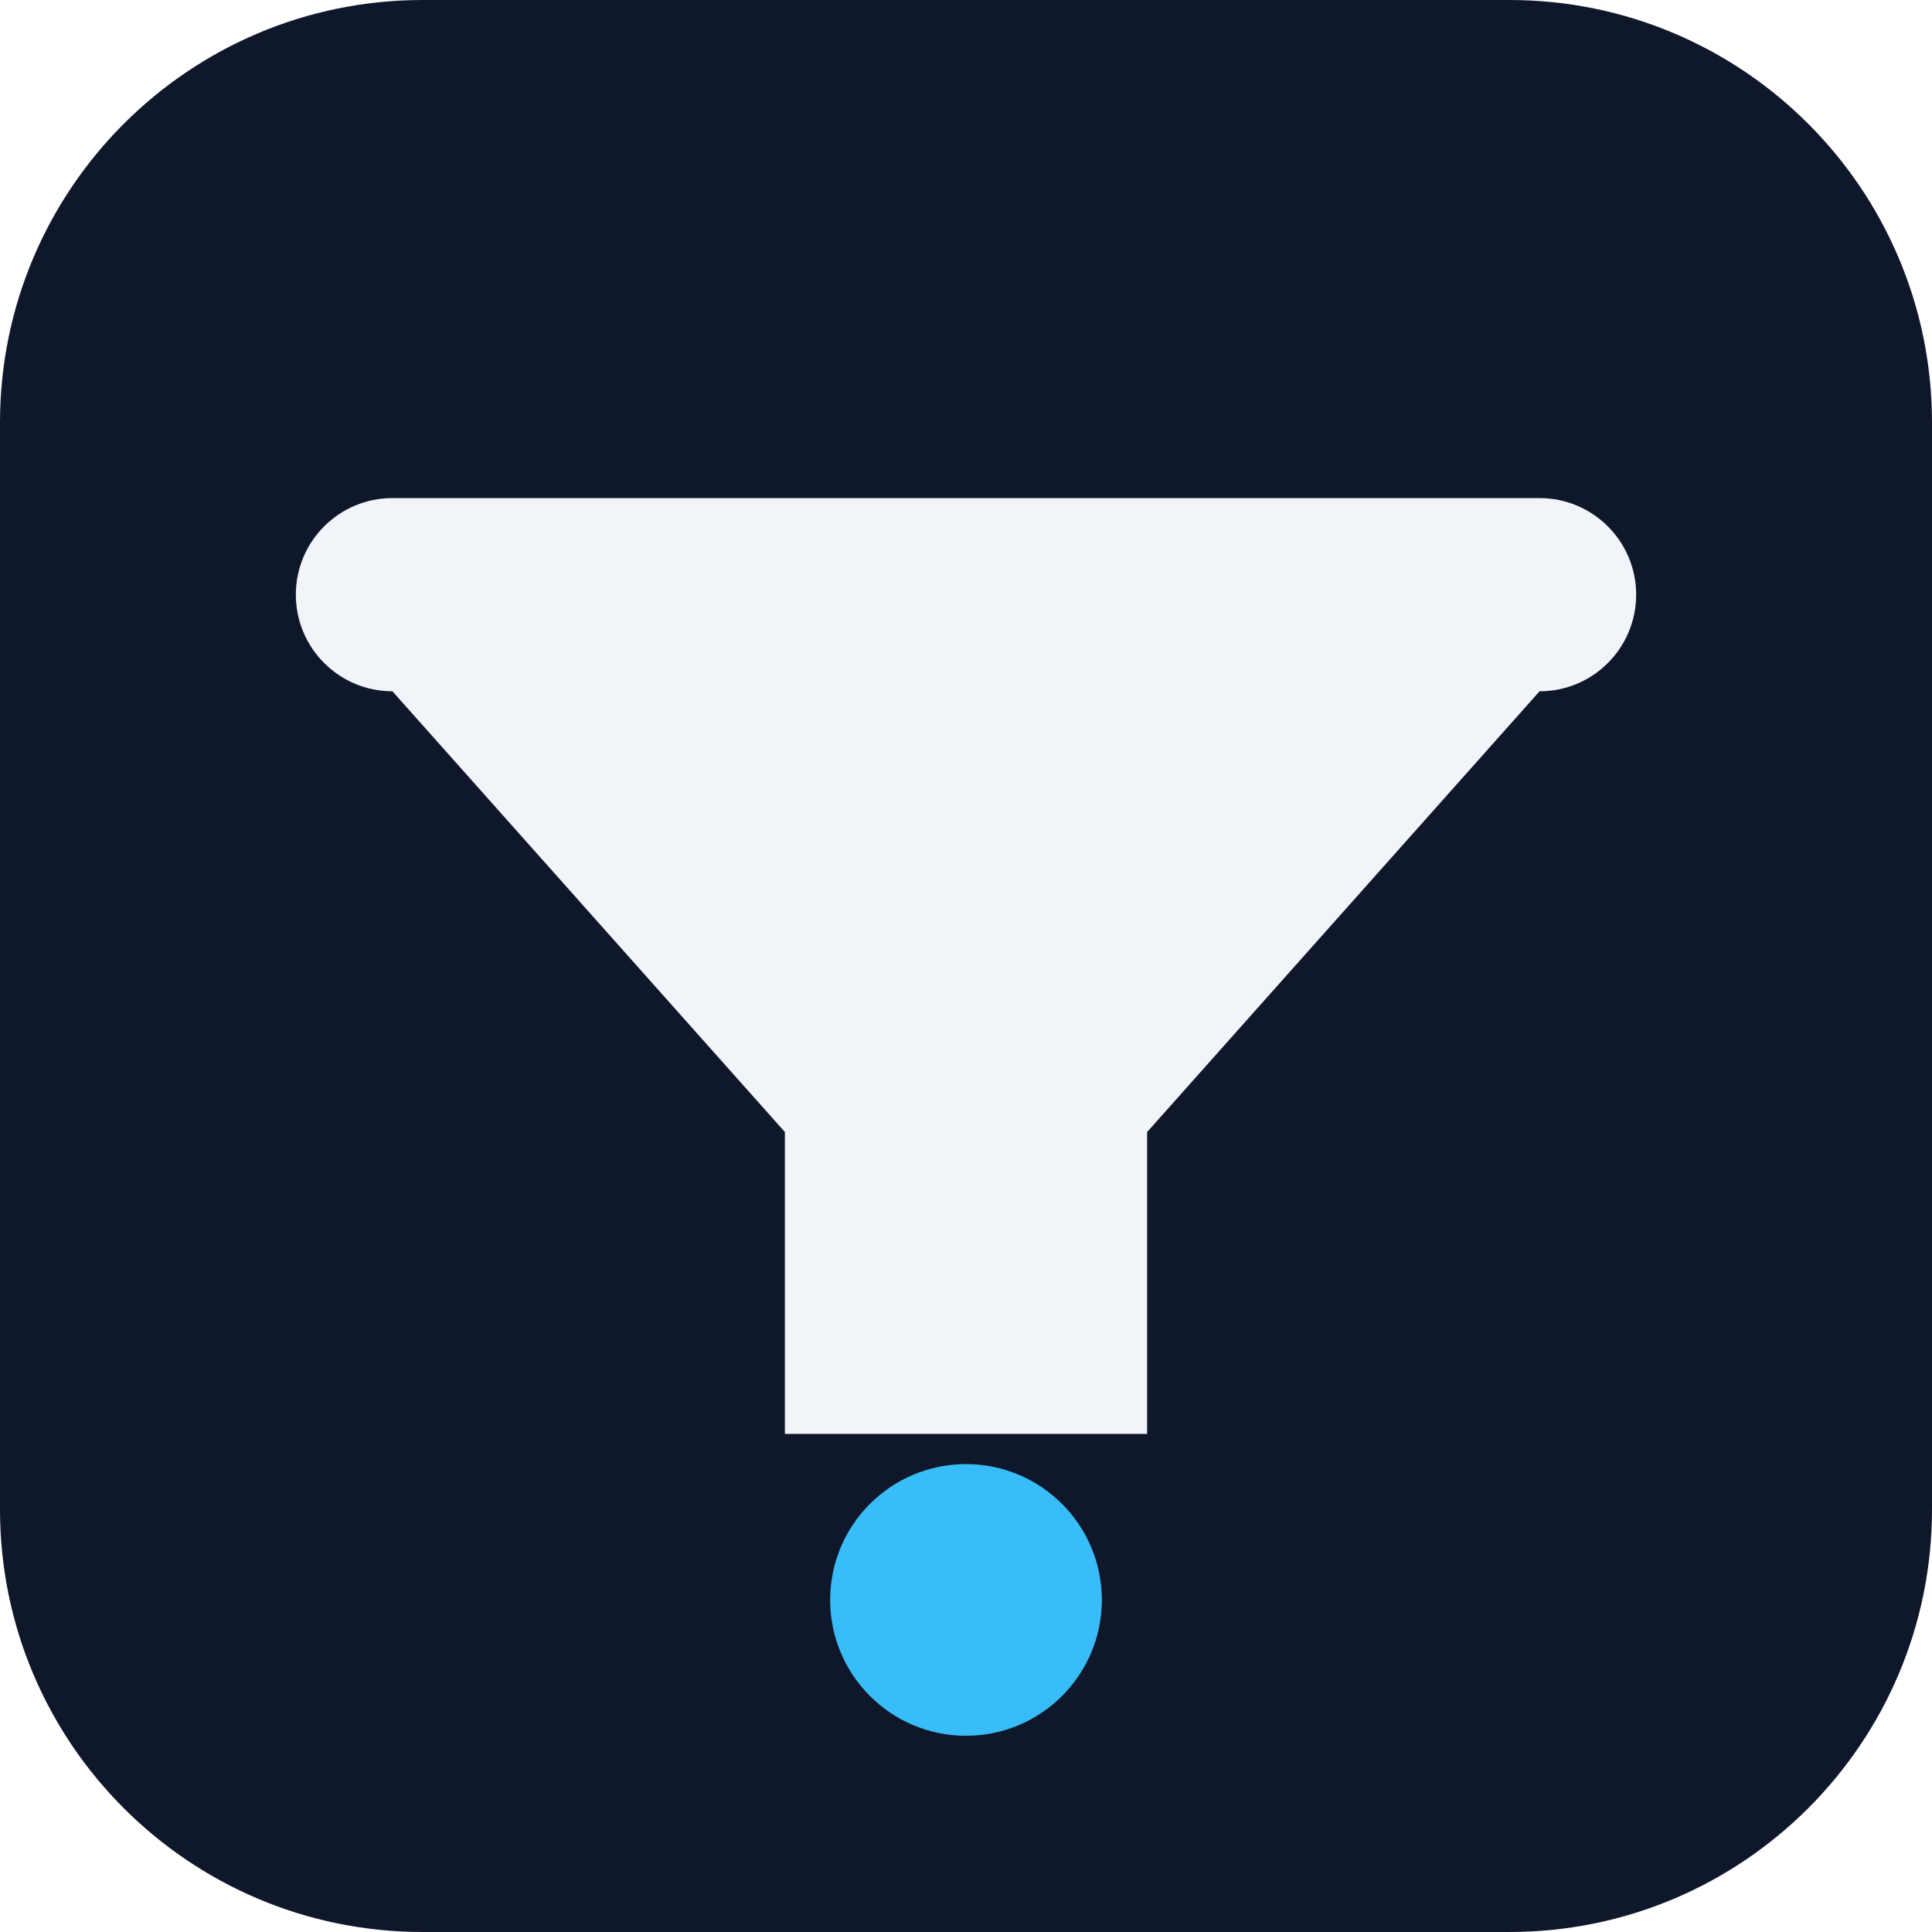
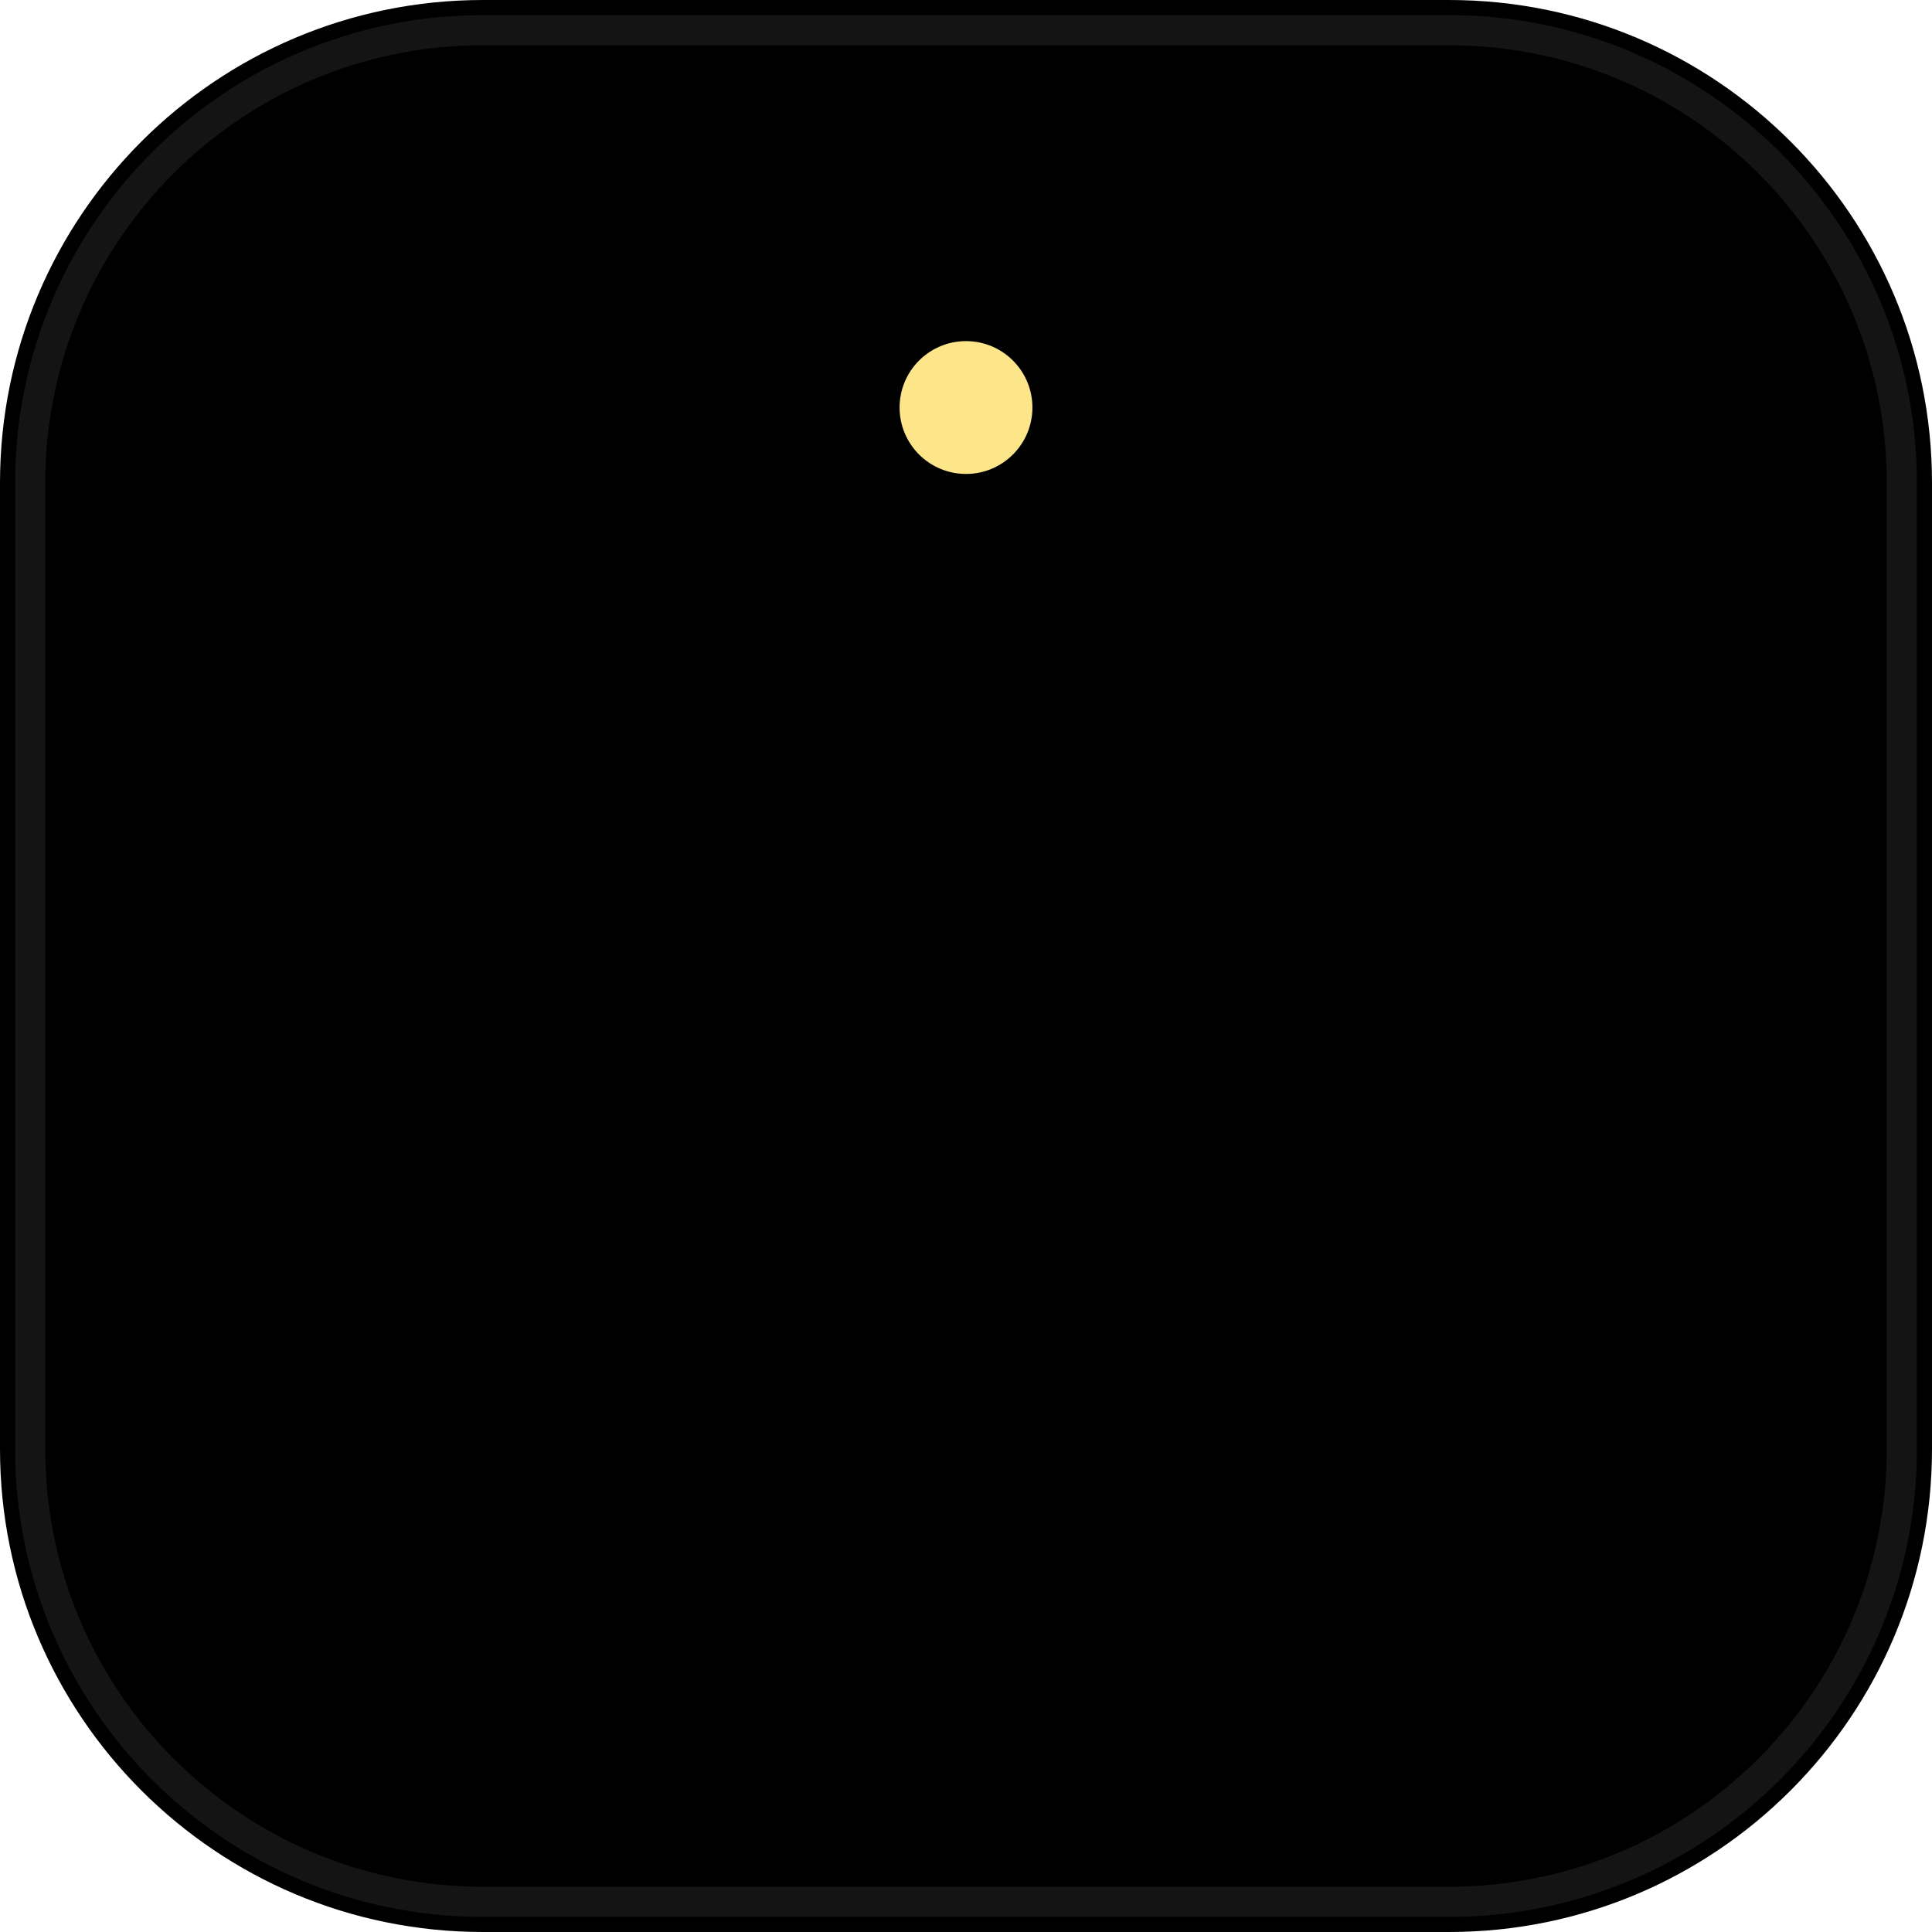
<svg xmlns="http://www.w3.org/2000/svg" viewBox="0 0 64 64">
-   <rect width="64" height="64" rx="14" fill="#0f172a" />
-   <path d="M13 16.5 h38 a3.2 3.2 0 0 1 0 6.4 l-13 14.6 v10 h-12 v-10 l-13 -14.6 a3.2 3.2 0 0 1 0 -6.4 z" fill="#f1f5f9" />
-   <circle cx="32" cy="53" r="4.5" fill="#38bdf8" />
+   <defs>
+     <linearGradient id="nafi-bg" x1="4" y1="4" x2="60" y2="60" gradientUnits="userSpaceOnUse">
+       <stop offset="0%" stopColor="#0f172a" />
+       <stop offset="100%" stopColor="#1e293b" />
+     </linearGradient>
+     <linearGradient id="nafi-leaf-left" x1="12" y1="14" x2="34" y2="50" gradientUnits="userSpaceOnUse">
+       <stop offset="0%" stopColor="#10b981" />
+       <stop offset="100%" stopColor="#047857" />
+     </linearGradient>
+     <linearGradient id="nafi-leaf-right" x1="52" y1="14" x2="30" y2="50" gradientUnits="userSpaceOnUse">
+       <stop offset="0%" stopColor="#06b6d4" />
+       <stop offset="100%" stopColor="#0d9488" />
+     </linearGradient>
+     <linearGradient id="nafi-spark" x1="32" y1="18" x2="32" y2="44" gradientUnits="userSpaceOnUse">
+       <stop offset="0%" stopColor="#fbbf24" />
+       <stop offset="100%" stopColor="#f59e0b" />
+     </linearGradient>
+   </defs>
+   <rect width="64" height="64" rx="16" fill="url(#nafi-bg)" />
+   <rect width="62" height="62" x="1" y="1" rx="15" stroke="rgba(255,255,255,0.08)" strokeWidth="1.5" />
+   <path d="M32 49 C23 45 15 36 15 25 C15 17 22 13 28 17 C32 20 32 28 32 35 Z" fill="url(#nafi-leaf-left)" fillOpacity="0.92" />
+   <path d="M32 49 C41 45 49 36 49 25 C49 17 42 13 36 17 C32 20 32 28 32 35 Z" fill="url(#nafi-leaf-right)" fillOpacity="0.92" />
+   <path d="M32 17 L36.5 28 L32 43 L27.5 28 Z" fill="url(#nafi-spark)" />
+   <circle cx="32" cy="13.5" r="2.2" fill="#fde68a" />
</svg>
